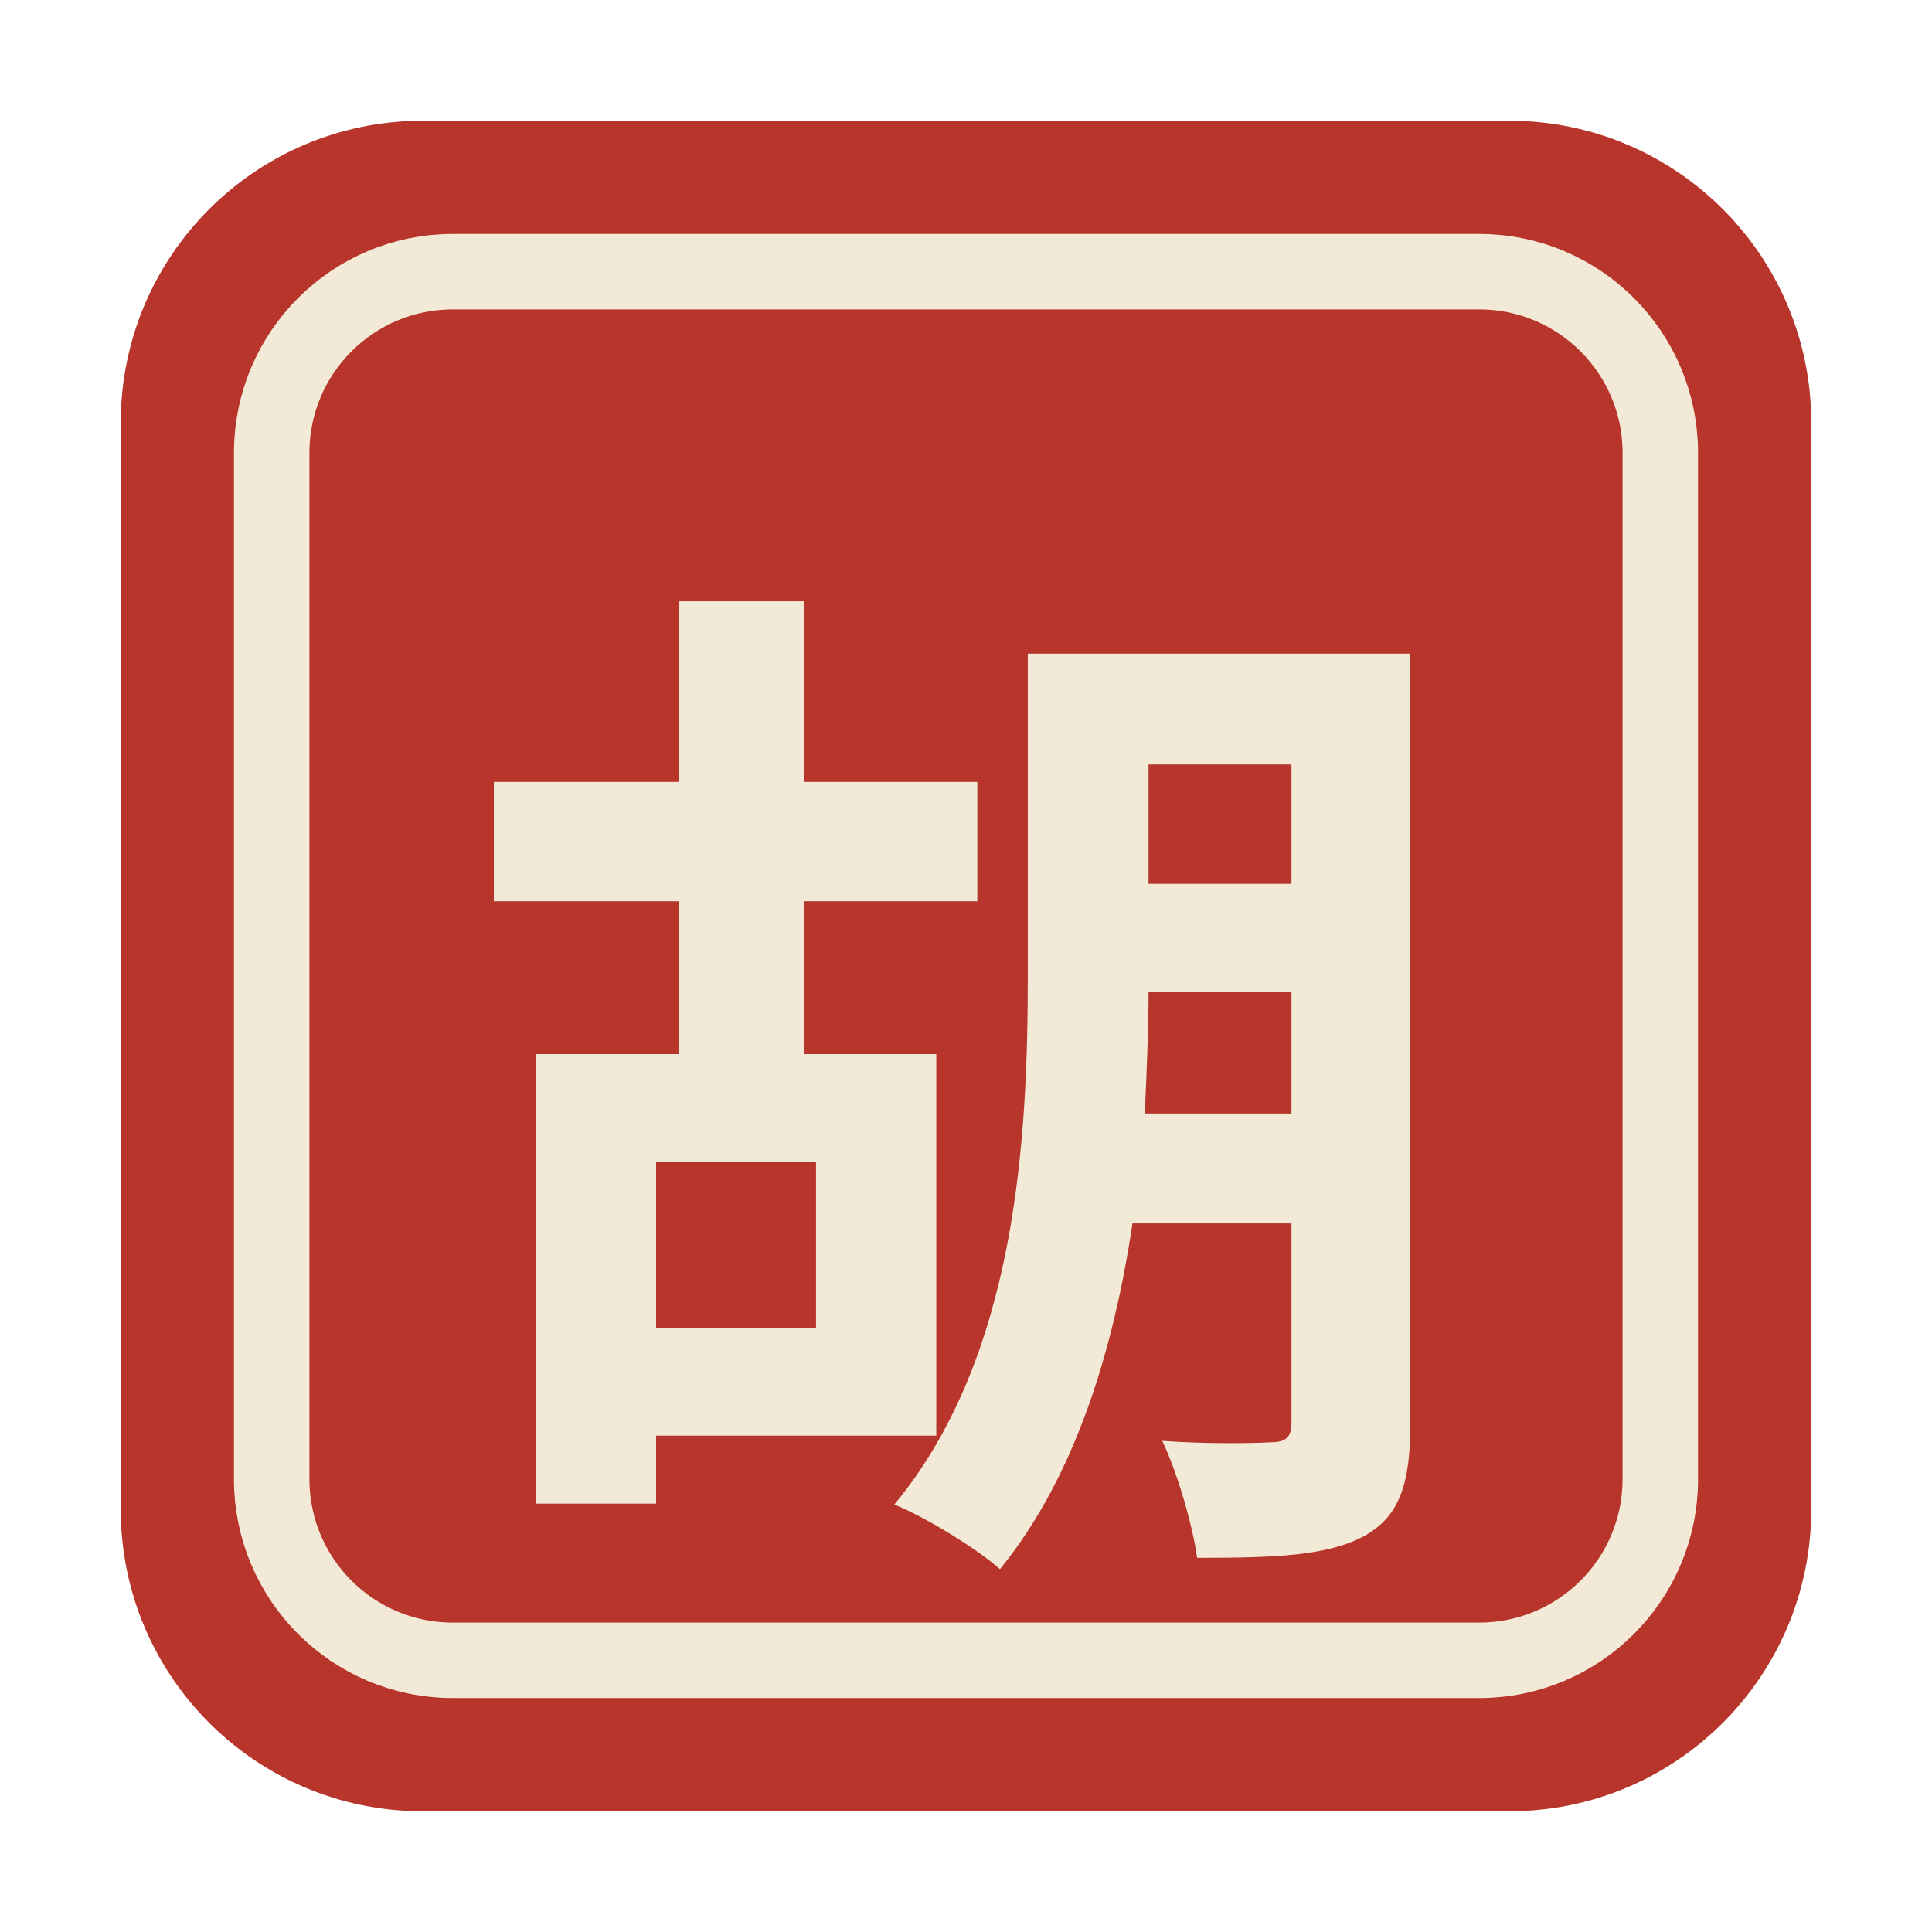
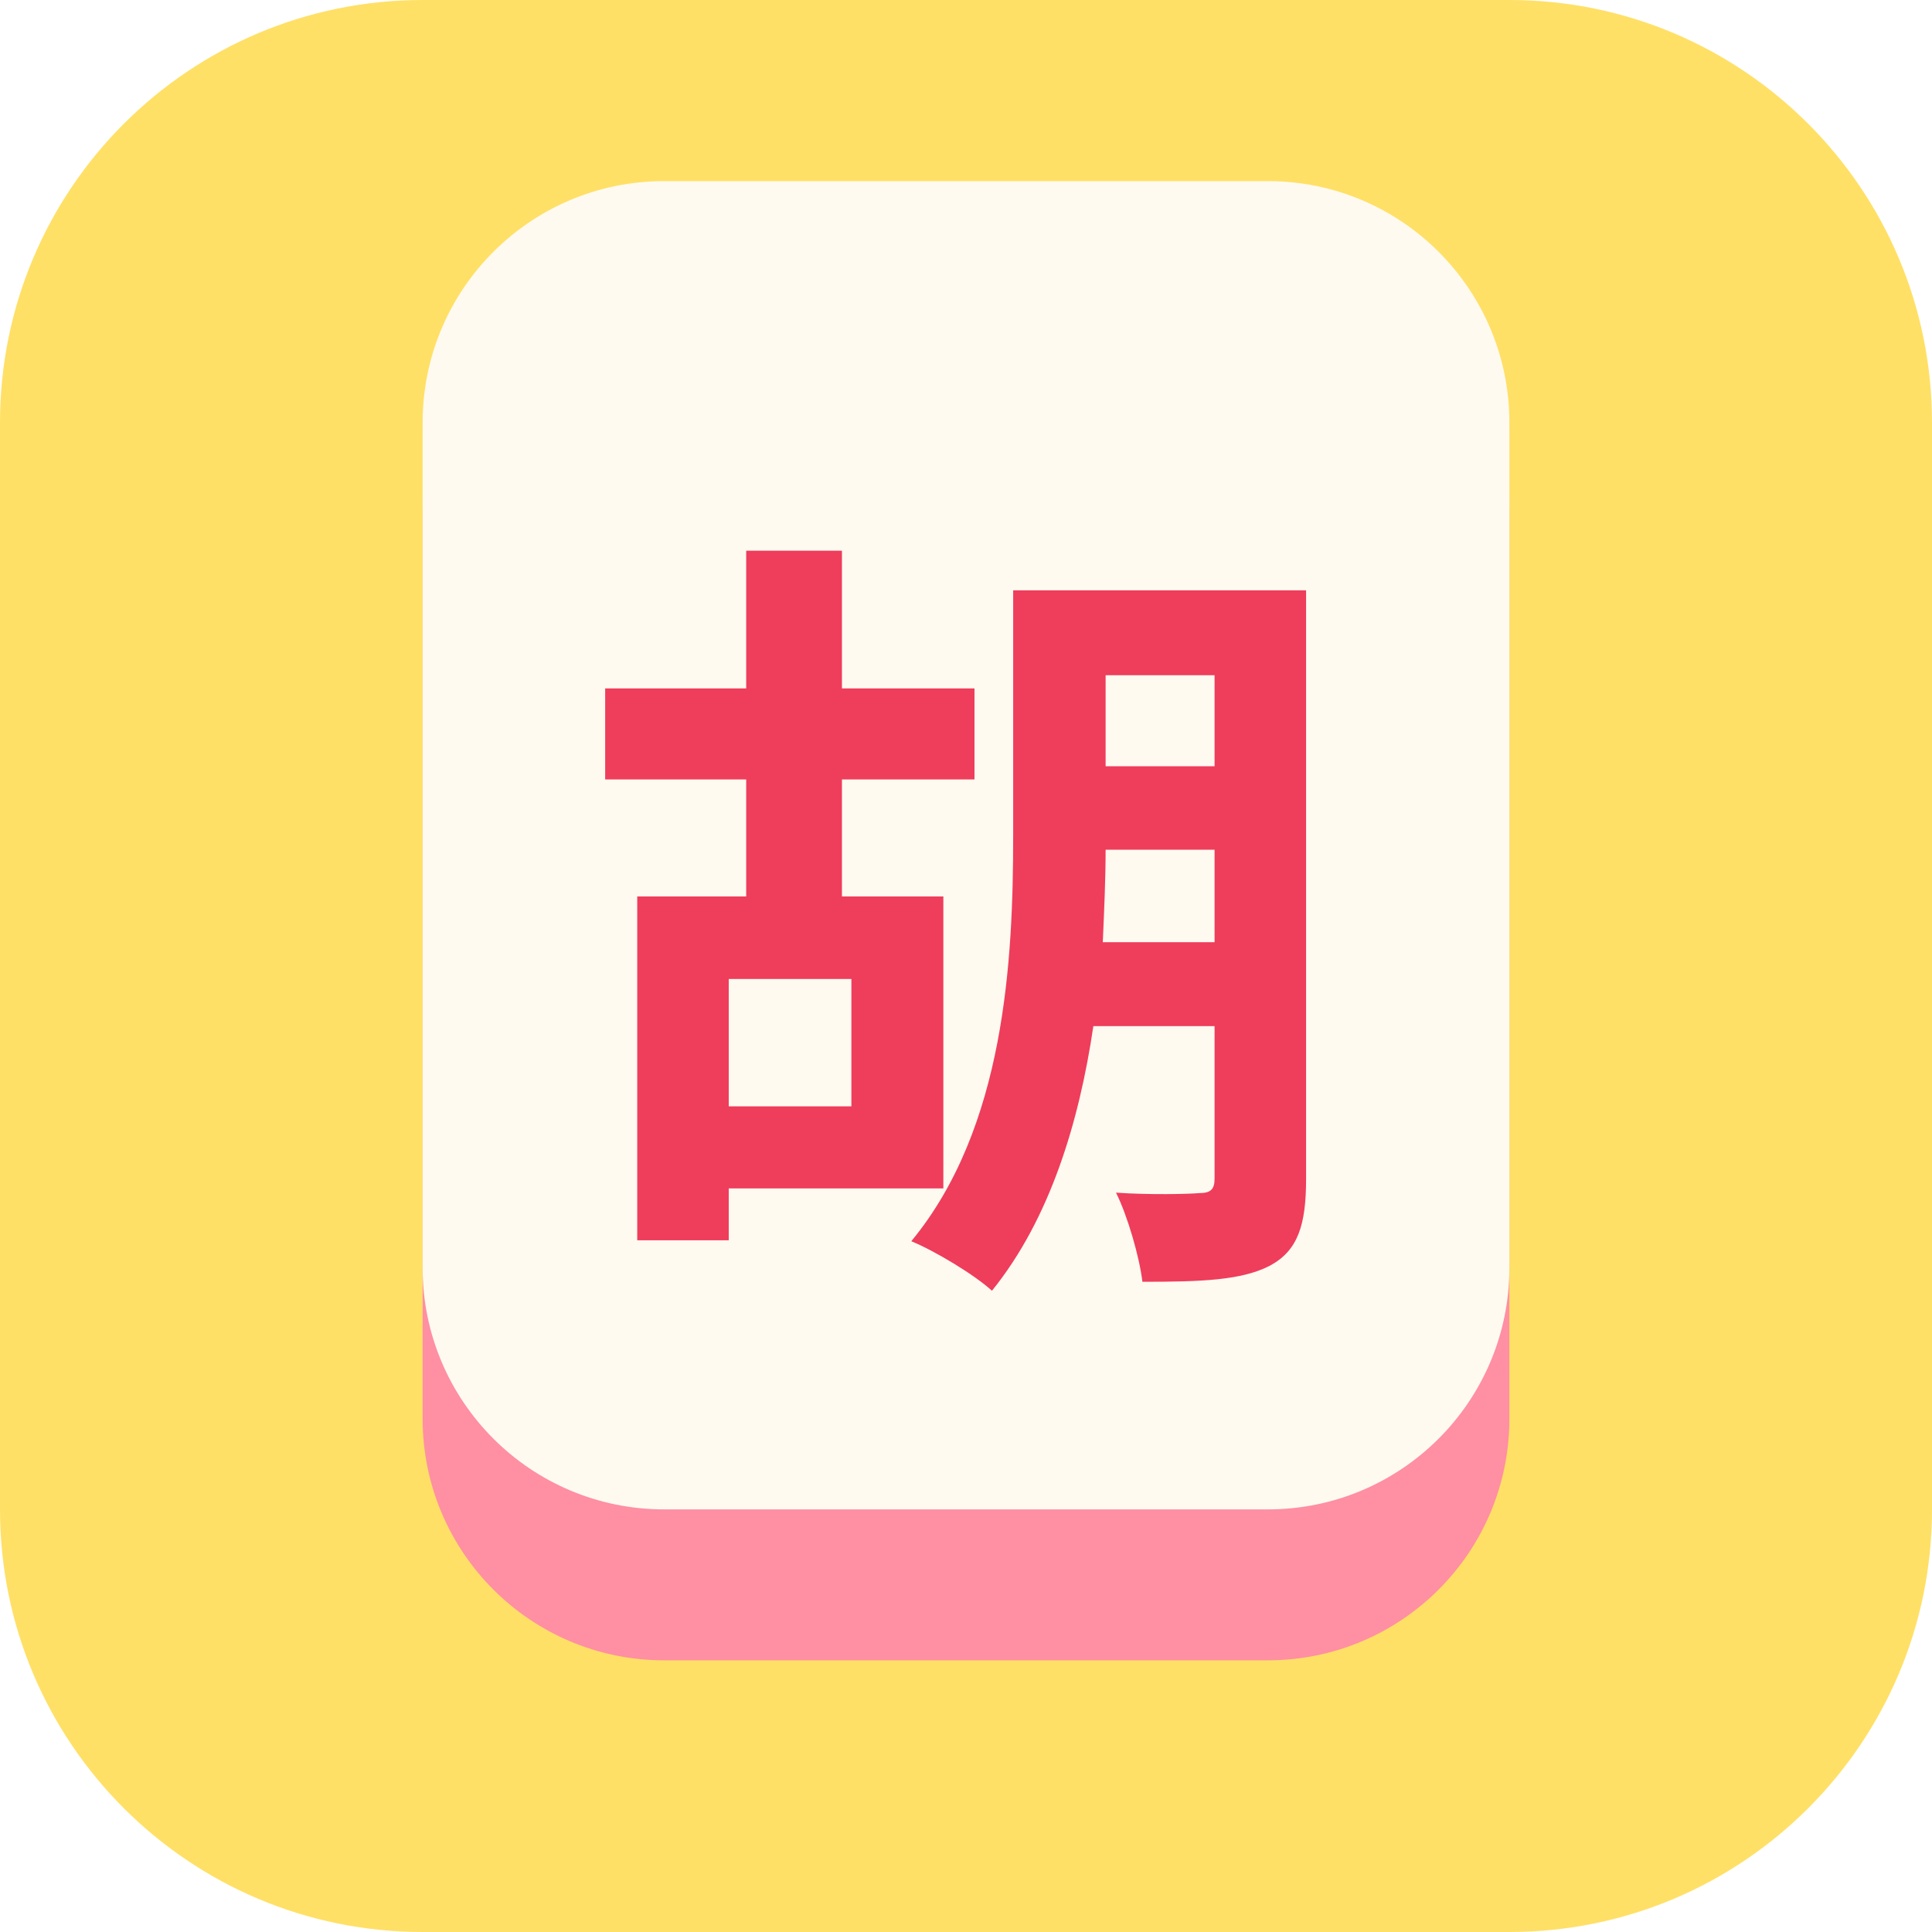
<svg xmlns="http://www.w3.org/2000/svg" viewBox="0 0 64 64">
-   <rect x="4" y="4" width="56" height="56" rx="10" fill="#b8352b" />
-   <rect x="9" y="9" width="46" height="46" rx="6" fill="none" stroke="#f2ead6" stroke-width="2.5" />
-   <text x="32" y="34" text-anchor="middle" dominant-baseline="central" font-size="34" font-weight="700" fill="#f2ead6" font-family="'LXGW WenKai TC','Kaiti TC','BiauKai','DFKai-SB',serif">胡</text>
+   <rect width="64" height="64" rx="14" fill="#ffe066" />
+   <rect x="14" y="9" width="36" height="46" rx="8" fill="#ff8fa3" />
+   <rect x="14" y="6" width="36" height="44" rx="8" fill="#fffaf0" />
+   <text x="32" y="29" text-anchor="middle" dominant-baseline="central" font-size="26" font-weight="900" fill="#ef3d5c" font-family="'Chiron GoRound TC','PingFang TC',sans-serif">胡</text>
</svg>
